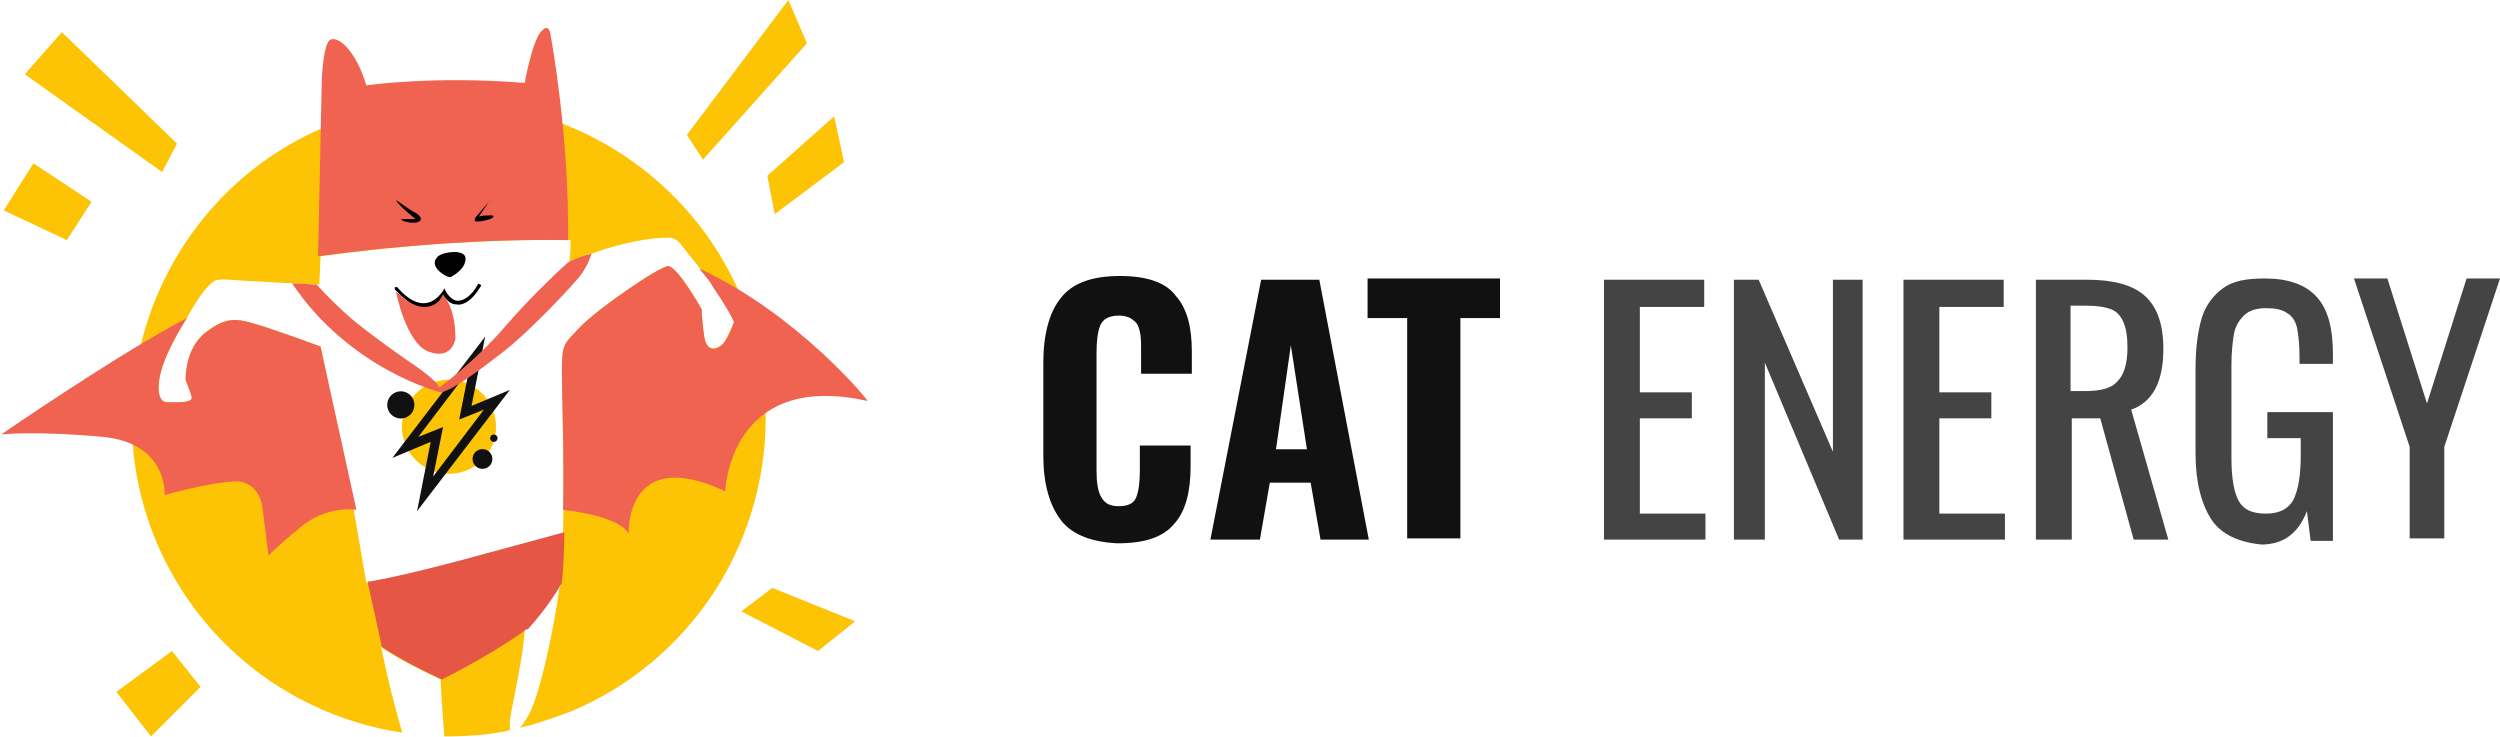
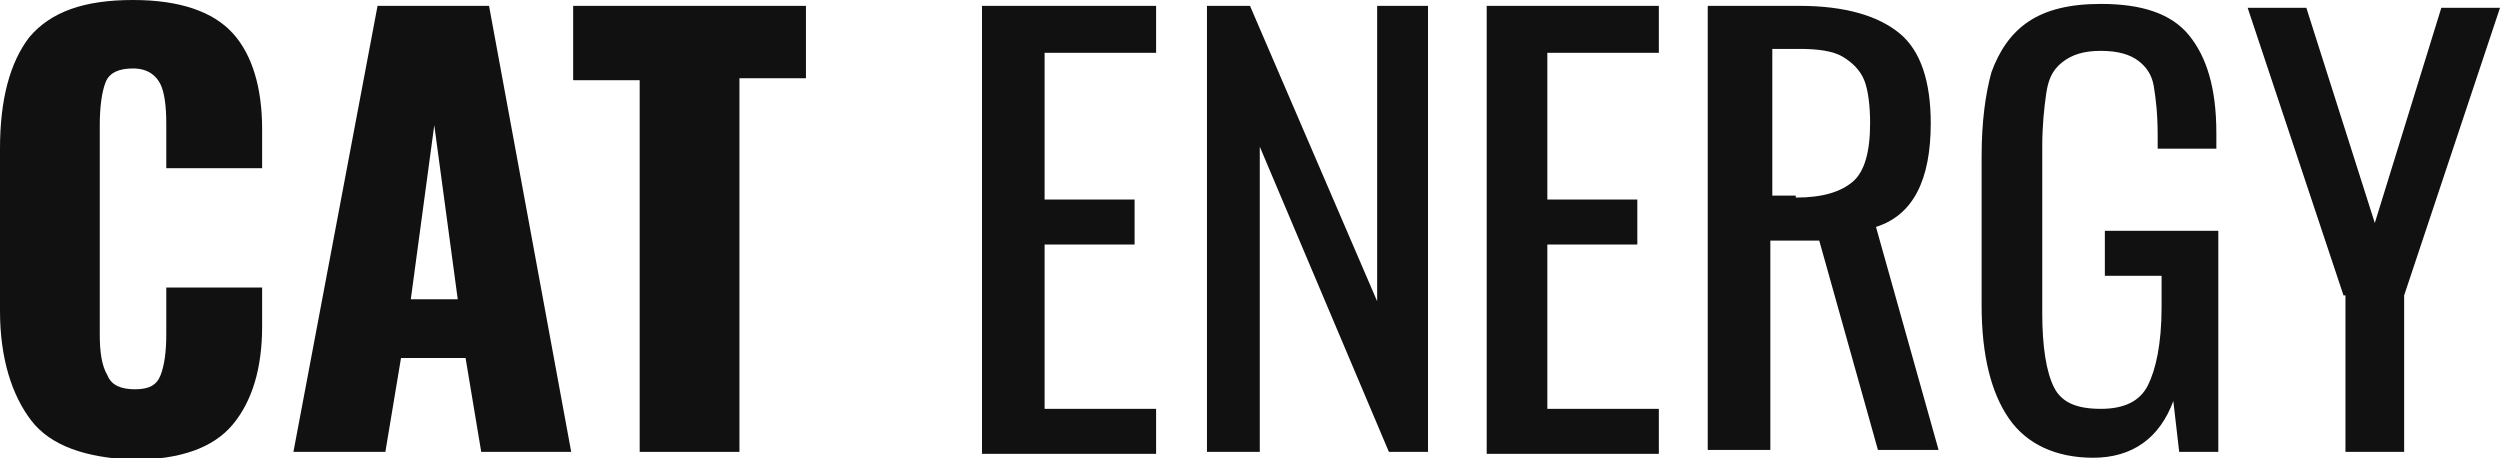
- <svg xmlns="http://www.w3.org/2000/svg" id="Layer_1" viewBox="0 0 202 59.5">
-   <style>.st0{fill:#fdc305}.st1{fill:#f06351}.st3{fill:#111}.st4{fill:#444}</style>
-   <path class="st0" d="M59.9 24C54.4 11 39.4 4.8 26.4 10.2S7.2 30.7 12.6 43.7c3.6 8.6 11.3 14.2 19.9 15.5-.6-2.1-1.2-4.4-1.7-6.9 1.5 1 3.1 1.8 4.8 2.6 0 0 .1 2.2.3 4.6 1.8 0 3.6-.1 5.3-.5v-.8c.3-1.9 1.1-5.2 1.2-7.4 1.1-1.1 2.1-2.3 2.9-3.7 0 .1 0 .3-.1.4-.6 4.3-1.7 8.8-2.4 10.1-.2.4-.5.9-.8 1.2 1.4-.3 2.7-.8 4.1-1.3C59.2 52 65.3 37 59.9 24zm-1.5 3.8c-.4.4-1.3.7-1.5-.6s-.2-2.2-.2-2.2-1.9-3.4-2.7-3.5c-.7 0-5.8 3.5-7.2 5-1.2 1.3-1.4 1.2-1.4 3.5 0 1.7.2 8.2.1 13.1 0 0-2.2.6-8.1 2.2-6 1.6-7.8 1.8-7.8 1.8l-1-5.8L25.9 28s-3.8-1.4-5.2-1.8c-1.4-.4-2.3-.7-4 .6-1.8 1.3-1.7 3.9-1.7 3.9s.4 1 .5 1.4c0 .5-1.2.4-2 .4s-.9-1.4-.3-3.1c.6-1.7 1.9-3.7 1.9-3.7s1.2-2.3 2.1-2.9c0 0 .1-.3 1.3-.2 1.1.1 7.3.4 7.3.4l.1-2.3c6.7-.9 13.5-1.4 20.2-1.3 0 .6 0 1.2-.1 1.8 0 0 4.4-2 8.1-2 0 0 .4 0 .8.4.3.4 2.4 3 2.7 3.4.2.4 1.2 1.7 1.8 3-.1 0-.6 1.3-1 1.8z" />
-   <path class="st1" d="M56.5 21.7c.5.6.9 1.1 1 1.3.2.4 1.2 1.7 1.8 3 0 0-.4 1.3-.9 1.8s-1.3.7-1.5-.6-.2-2.2-.2-2.2-1.9-3.4-2.7-3.5c-.7 0-5.8 3.5-7.2 5-1.2 1.3-1.4 1.2-1.4 3.5 0 1.5.2 6.6.1 11.2 1.8.2 4.5.7 5.3 1.9 0 0-.3-7.2 7.8-3.4 0 0 .3-9.8 11.5-7.3.1 0-5.6-7-13.6-10.7zM45.9 19.4c.1-8.5-1.4-16.5-1.4-16.5s-.1-1.3-.9-.2c-.7 1.1-1.2 4-1.2 4-7.4-.6-12.8.2-12.8.2-.8-2.7-2.2-4-2.9-3.7-.6.3-.7 3.3-.7 3.3l-.3 14.2c6.7-.9 13.5-1.4 20.2-1.3z" />
-   <path d="M45.4 47.1c.1-1.1.2-2.5.2-4.1 0 0-2.2.6-8.1 2.2-6 1.6-7.8 1.8-7.8 1.8l1.1 5c0 .1 0 .2.1.3 1.5 1 3.1 1.8 4.8 2.6 4.4-2.2 6.9-4.1 6.9-4.1v.1c1-1.1 2-2.4 2.8-3.8z" fill="#e55645" />
-   <path d="M32 16.2c0-.1 1 .7 1.4.9.4.2.6.4.6.6 0 .2-.3.3-.6.3s-.9-.1-1-.3h1.2c.1.1-1.3-1-1.6-1.5zM39.5 16.3l-1.1 1.3c0 .1-.2.3.2.3s1.1-.2 1.2-.3c.1-.1.1-.2-.1-.2s-.7 0-1 .1l.8-1.2c.1 0 .1-.1 0 0zM36.4 22.4s.8-.4 1.1-1c.3-.7 0-.9-.4-1s-1.3 0-1.7.3c-.4.4-.3.7-.1 1 .2.3.8.7 1.1.7z" />
-   <path class="st1" d="M35.9 23.7s-.2.4-.5.6c-.2.2-.6.4-1 .4-.6 0-1.1-.2-1.5-.4-.2-.1-.4-.3-.5-.4-.2-.2-.4-.3-.4-.3s.8 4.1 2.6 4.8c1.8.7 2.2-.8 2.2-1.1 0-.3 0-2.1-.8-3.2.1-.5 0-.3-.1-.4z" />
-   <path d="M34.3 24.8c-1.3 0-2.3-1.4-2.4-1.4v-.2h.2s1 1.3 2.1 1.3c.6 0 1.1-.3 1.6-1l.1-.2.1.2s.4.8 1 .8c.5 0 1.1-.4 1.6-1.3 0-.1.1-.1.2 0 .1 0 .1.1 0 .2-.6 1-1.3 1.5-1.9 1.4-.6 0-.9-.5-1.1-.8-.3.7-.9 1-1.5 1z" />
-   <ellipse transform="rotate(-22.676 36.253 34.547)" class="st0" cx="36.3" cy="34.5" rx="3.8" ry="3.8" />
-   <path class="st3" d="M41.2 31.5l-3.1 1.3 1.1-5.6-7.5 9.8 3.1-1.3-1.1 5.6 7.5-9.8zm-7.4 3.8l4.1-5.4-.8 4 2-.8-4.1 5.4.8-4-2 .8z" />
-   <ellipse transform="rotate(-22.676 32.435 32.742)" class="st3" cx="32.4" cy="32.7" rx="1.1" ry="1.1" />
-   <ellipse transform="rotate(-22.676 38.956 37.134)" class="st3" cx="39" cy="37.1" rx=".8" ry=".8" />
-   <ellipse transform="rotate(-22.676 39.92 35.398)" class="st3" cx="39.9" cy="35.4" rx=".3" ry=".3" />
-   <path class="st1" d="M45.9 21.2s-2.6 2.3-5.1 5.2-5.3 4.9-5.3 4.9c-.2-.5-1.6-1.5-1.6-1.5s-3.1-2.1-5.2-3.8c-1.2-1-2.4-2.2-3.1-3-.3 0-1.1-.1-2-.1 4.7 7 12 8.8 12 8.8.9-.1 3.3-1.9 5.1-3.3 1.8-1.4 4.8-4.5 6-5.9.6-.7.9-1.4 1.1-2-1.2.3-1.9.7-1.9.7z" />
-   <path class="st0" d="M65.2 3.5l-8.4 9.4-1.3-2L63.7 0zM62.6 17.3l5.6-4.2-.8-3.7-5.4 4.8zM59.9 49.4l6.2 3.2 3-2.4-6.7-2.7zM2 6l3-3.4 9.3 9-1.2 2.3zM7.4 16.3l-4.7-3.1L.3 17l5.1 2.4zM13.9 52.6l-4.5 3.3 2.8 3.6 4-4z" />
-   <path class="st1" d="M25.9 28s-3.8-1.4-5.2-1.8c-1.4-.4-2.3-.7-4 .6-1.8 1.3-1.7 3.9-1.7 3.9s.4 1 .5 1.4c0 .5-1.2.4-2 .4s-.9-1.4-.3-3.1c.6-1.7 1.9-3.7 1.9-3.7-5.4 2.8-15 9.4-15 9.4s2.9-.3 8.2.2c5.3.5 5 4.7 5 4.7s3.5-1 5.6-1.1c2.1-.1 2.3 2.1 2.3 2.1l.5 3.9s.5-.6 2.7-2.4c1.9-1.5 3.9-1.4 4.4-1.3L25.9 28z" />
-   <path class="st3" d="M85.7 42c-.9-1.2-1.4-2.9-1.4-5.2v-7.5c0-2.3.5-4.1 1.4-5.2.9-1.2 2.5-1.8 4.8-1.8 2.1 0 3.7.5 4.5 1.6.9 1 1.3 2.5 1.3 4.5v1.8h-4.1v-1.9c0-.6 0-1.1-.1-1.5-.1-.4-.2-.7-.5-.9-.2-.2-.6-.4-1.2-.4-.8 0-1.3.3-1.5.8-.2.5-.3 1.2-.3 2.2V38c0 1 .1 1.7.4 2.2.3.5.7.7 1.4.7s1.2-.2 1.4-.7c.2-.5.3-1.2.3-2.2v-2h4.1v1.7c0 2-.4 3.6-1.3 4.6-.9 1.1-2.4 1.6-4.6 1.6-2.1-.1-3.7-.7-4.6-1.9zM101.9 22.6h4.7l4 21h-3.9l-.8-4.6h-3.3l-.8 4.6h-4l4.1-21zm3.7 13.7l-1.3-8.4-1.2 8.4h2.5zM113.7 25.7h-3.2v-3.2h10.7v3.2H118v17.8h-4.3V25.7z" />
-   <path class="st4" d="M129.6 22.6h8.1v2.2h-5.2v6.9h4.2v2.1h-4.2v7.7h5.3v2.1h-8.2v-21zM140.1 22.6h2l6 13.9V22.6h2.4v21h-1.9l-6-14.3v14.3h-2.5v-21zM153.8 22.6h8.1v2.2h-5.2v6.9h4.2v2.1h-4.2v7.7h5.3v2.1h-8.2v-21zM164.4 22.6h4.2c2.1 0 3.7.4 4.7 1.3s1.5 2.3 1.5 4.3c0 2.7-.9 4.3-2.6 4.9l3 10.5h-2.8l-2.7-9.8h-2.3v9.8h-2.9v-21zm4 9c1.3 0 2.2-.2 2.7-.8.5-.5.8-1.4.8-2.7 0-.9-.1-1.5-.3-2-.2-.5-.5-.9-1-1.1-.5-.2-1.2-.3-2-.3h-1.3v6.9h1.1zM178.7 42c-.8-1.2-1.3-3-1.3-5.3v-7c0-1.6.2-3 .5-4s.9-1.8 1.7-2.4c.8-.6 1.9-.8 3.4-.8 1.9 0 3.3.5 4.2 1.5.9 1 1.3 2.5 1.3 4.6v.8h-2.7v-.6c0-1-.1-1.8-.2-2.3-.1-.5-.4-1-.8-1.2-.4-.3-1-.4-1.7-.4-.8 0-1.4.2-1.8.6-.4.4-.7.9-.8 1.5-.1.6-.2 1.4-.2 2.5V37c0 1.6.2 2.8.6 3.5.4.7 1.1 1 2.2 1s1.8-.4 2.2-1.1c.4-.8.6-2 .6-3.6v-1.4h-2.7v-2.1h5.3v10.4h-1.8l-.3-2.4c-.7 1.8-1.9 2.7-3.7 2.7-1.8-.2-3.2-.8-4-2zM194.7 36.1l-4.5-13.6h2.7l3.2 10.1 3.2-10.1h2.7l-4.5 13.6v7.4h-2.8v-7.4z" />
+ <svg xmlns="http://www.w3.org/2000/svg" version="1.1" id="Layer_1" x="0px" y="0px" viewBox="0 0 127.8 23.4" style="enable-background:new 0 0 127.8 23.4;" xml:space="preserve">
+   <style type="text/css">
+     .st0 {
+       fill: #111111;
+     }
+   </style>
+   <g>
+     <path class="st0" d="M1.6,21.5c-1-1.3-1.6-3.2-1.6-5.6V7.6c0-2.5,0.5-4.4,1.5-5.7C2.6,0.6,4.3,0,6.8,0c2.4,0,4.1,0.6,5.1,1.7     c1,1.1,1.5,2.8,1.5,4.9v2H8.5V6.3c0-0.9-0.1-1.6-0.3-2S7.6,3.5,6.8,3.5c-0.7,0-1.2,0.2-1.4,0.7S5.1,5.5,5.1,6.4v10.7     c0,0.9,0.1,1.6,0.4,2.1c0.2,0.5,0.7,0.7,1.4,0.7c0.7,0,1.1-0.2,1.3-0.7c0.2-0.5,0.3-1.2,0.3-2.1v-2.4h4.9v2c0,2.1-0.5,3.8-1.5,5     c-1,1.2-2.7,1.8-5.1,1.8C4.4,23.4,2.6,22.8,1.6,21.5z" />
+     <path class="st0" d="M19.3,0.3h5.7l4.2,22.8h-4.6l-0.8-4.8h-3.3l-0.8,4.8H15L19.3,0.3z M23.4,15.3l-1.2-8.9L21,15.3H23.4z" />
+     <path class="st0" d="M32.7,4.1h-3.4V0.3h11.9v3.7h-3.4v19.1h-5.1V4.1z" />
+     <path class="st0" d="M50.3,0.3h8.8v2.4h-5.7v7.5h4.6v2.3h-4.6v8.4h5.7v2.3h-8.9V0.3z" />
+     <path class="st0" d="M61.7,0.3h2.2l6.5,15.1V0.3h2.6v22.8h-2L64.4,7.5v15.6h-2.7V0.3z" />
+     <path class="st0" d="M76,0.3h8.8v2.4h-5.7v7.5h4.6v2.3h-4.6v8.4h5.7v2.3H76V0.3z" />
+     <path class="st0" d="M87.4,0.3H92c2.3,0,4,0.5,5.1,1.4c1.1,0.9,1.6,2.5,1.6,4.6c0,2.9-0.9,4.7-2.8,5.3l3.2,11.4H96l-3-10.7h-2.5     v10.7h-3.2V0.3z M91.8,10.1c1.4,0,2.3-0.3,2.9-0.8c0.6-0.5,0.9-1.5,0.9-3c0-0.9-0.1-1.7-0.3-2.2c-0.2-0.5-0.6-0.9-1.1-1.2     c-0.5-0.3-1.3-0.4-2.2-0.4h-1.4v7.5H91.8z" />
+     <path class="st0" d="M102.7,21.4c-0.9-1.3-1.4-3.2-1.4-5.8V8c0-1.8,0.2-3.2,0.5-4.3c0.4-1.1,1-2,1.9-2.6s2.1-0.9,3.7-0.9     c2.1,0,3.6,0.5,4.5,1.6s1.4,2.7,1.4,5v0.8h-3V6.9c0-1.1-0.1-1.9-0.2-2.5c-0.1-0.6-0.4-1-0.8-1.3c-0.4-0.3-1-0.5-1.9-0.5     c-0.9,0-1.5,0.2-2,0.6s-0.7,0.9-0.8,1.6s-0.2,1.6-0.2,2.7V16c0,1.7,0.2,3,0.6,3.8c0.4,0.8,1.2,1.1,2.4,1.1c1.2,0,2-0.4,2.4-1.2     c0.4-0.8,0.7-2.1,0.7-4v-1.6h-2.9v-2.3h5.8v11.3h-2l-0.3-2.6c-0.7,1.9-2.1,2.9-4.1,2.9C105.1,23.4,103.6,22.7,102.7,21.4z" />
+     <path class="st0" d="M119.8,15.1l-4.9-14.7h3l3.5,11l3.4-11h3l-4.9,14.7v8h-3V15.1z" />
+   </g>
</svg>
